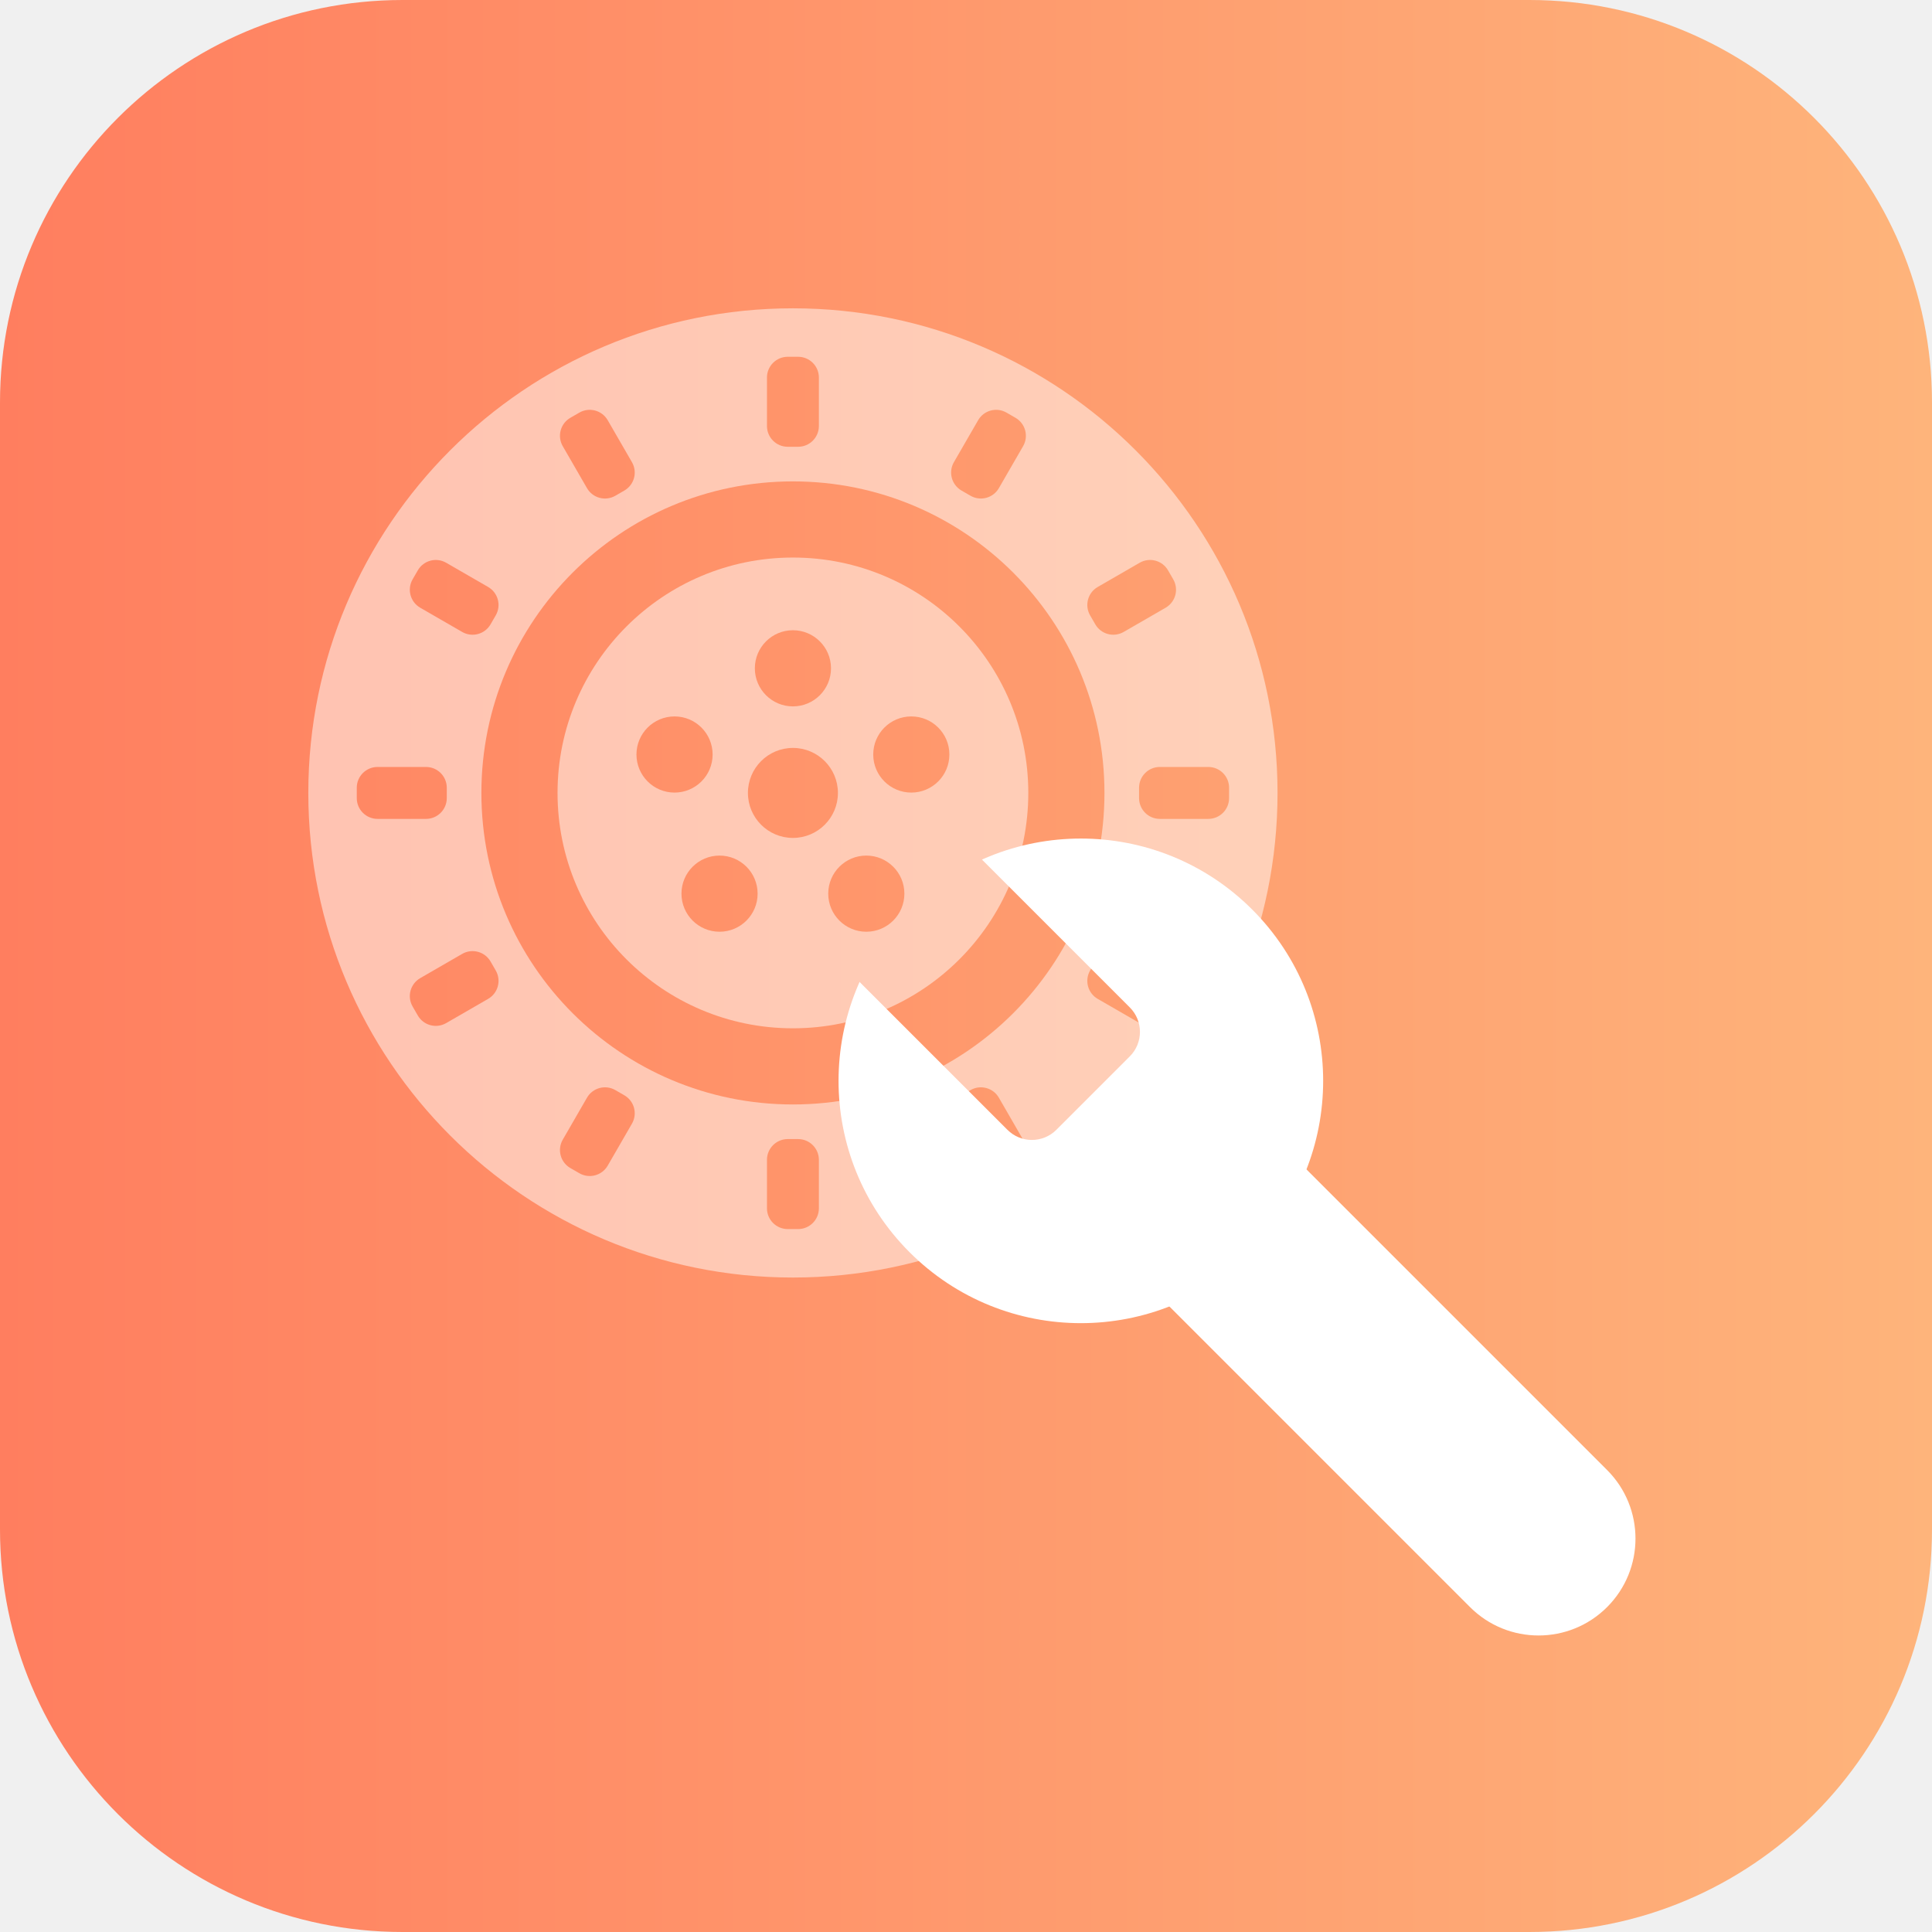
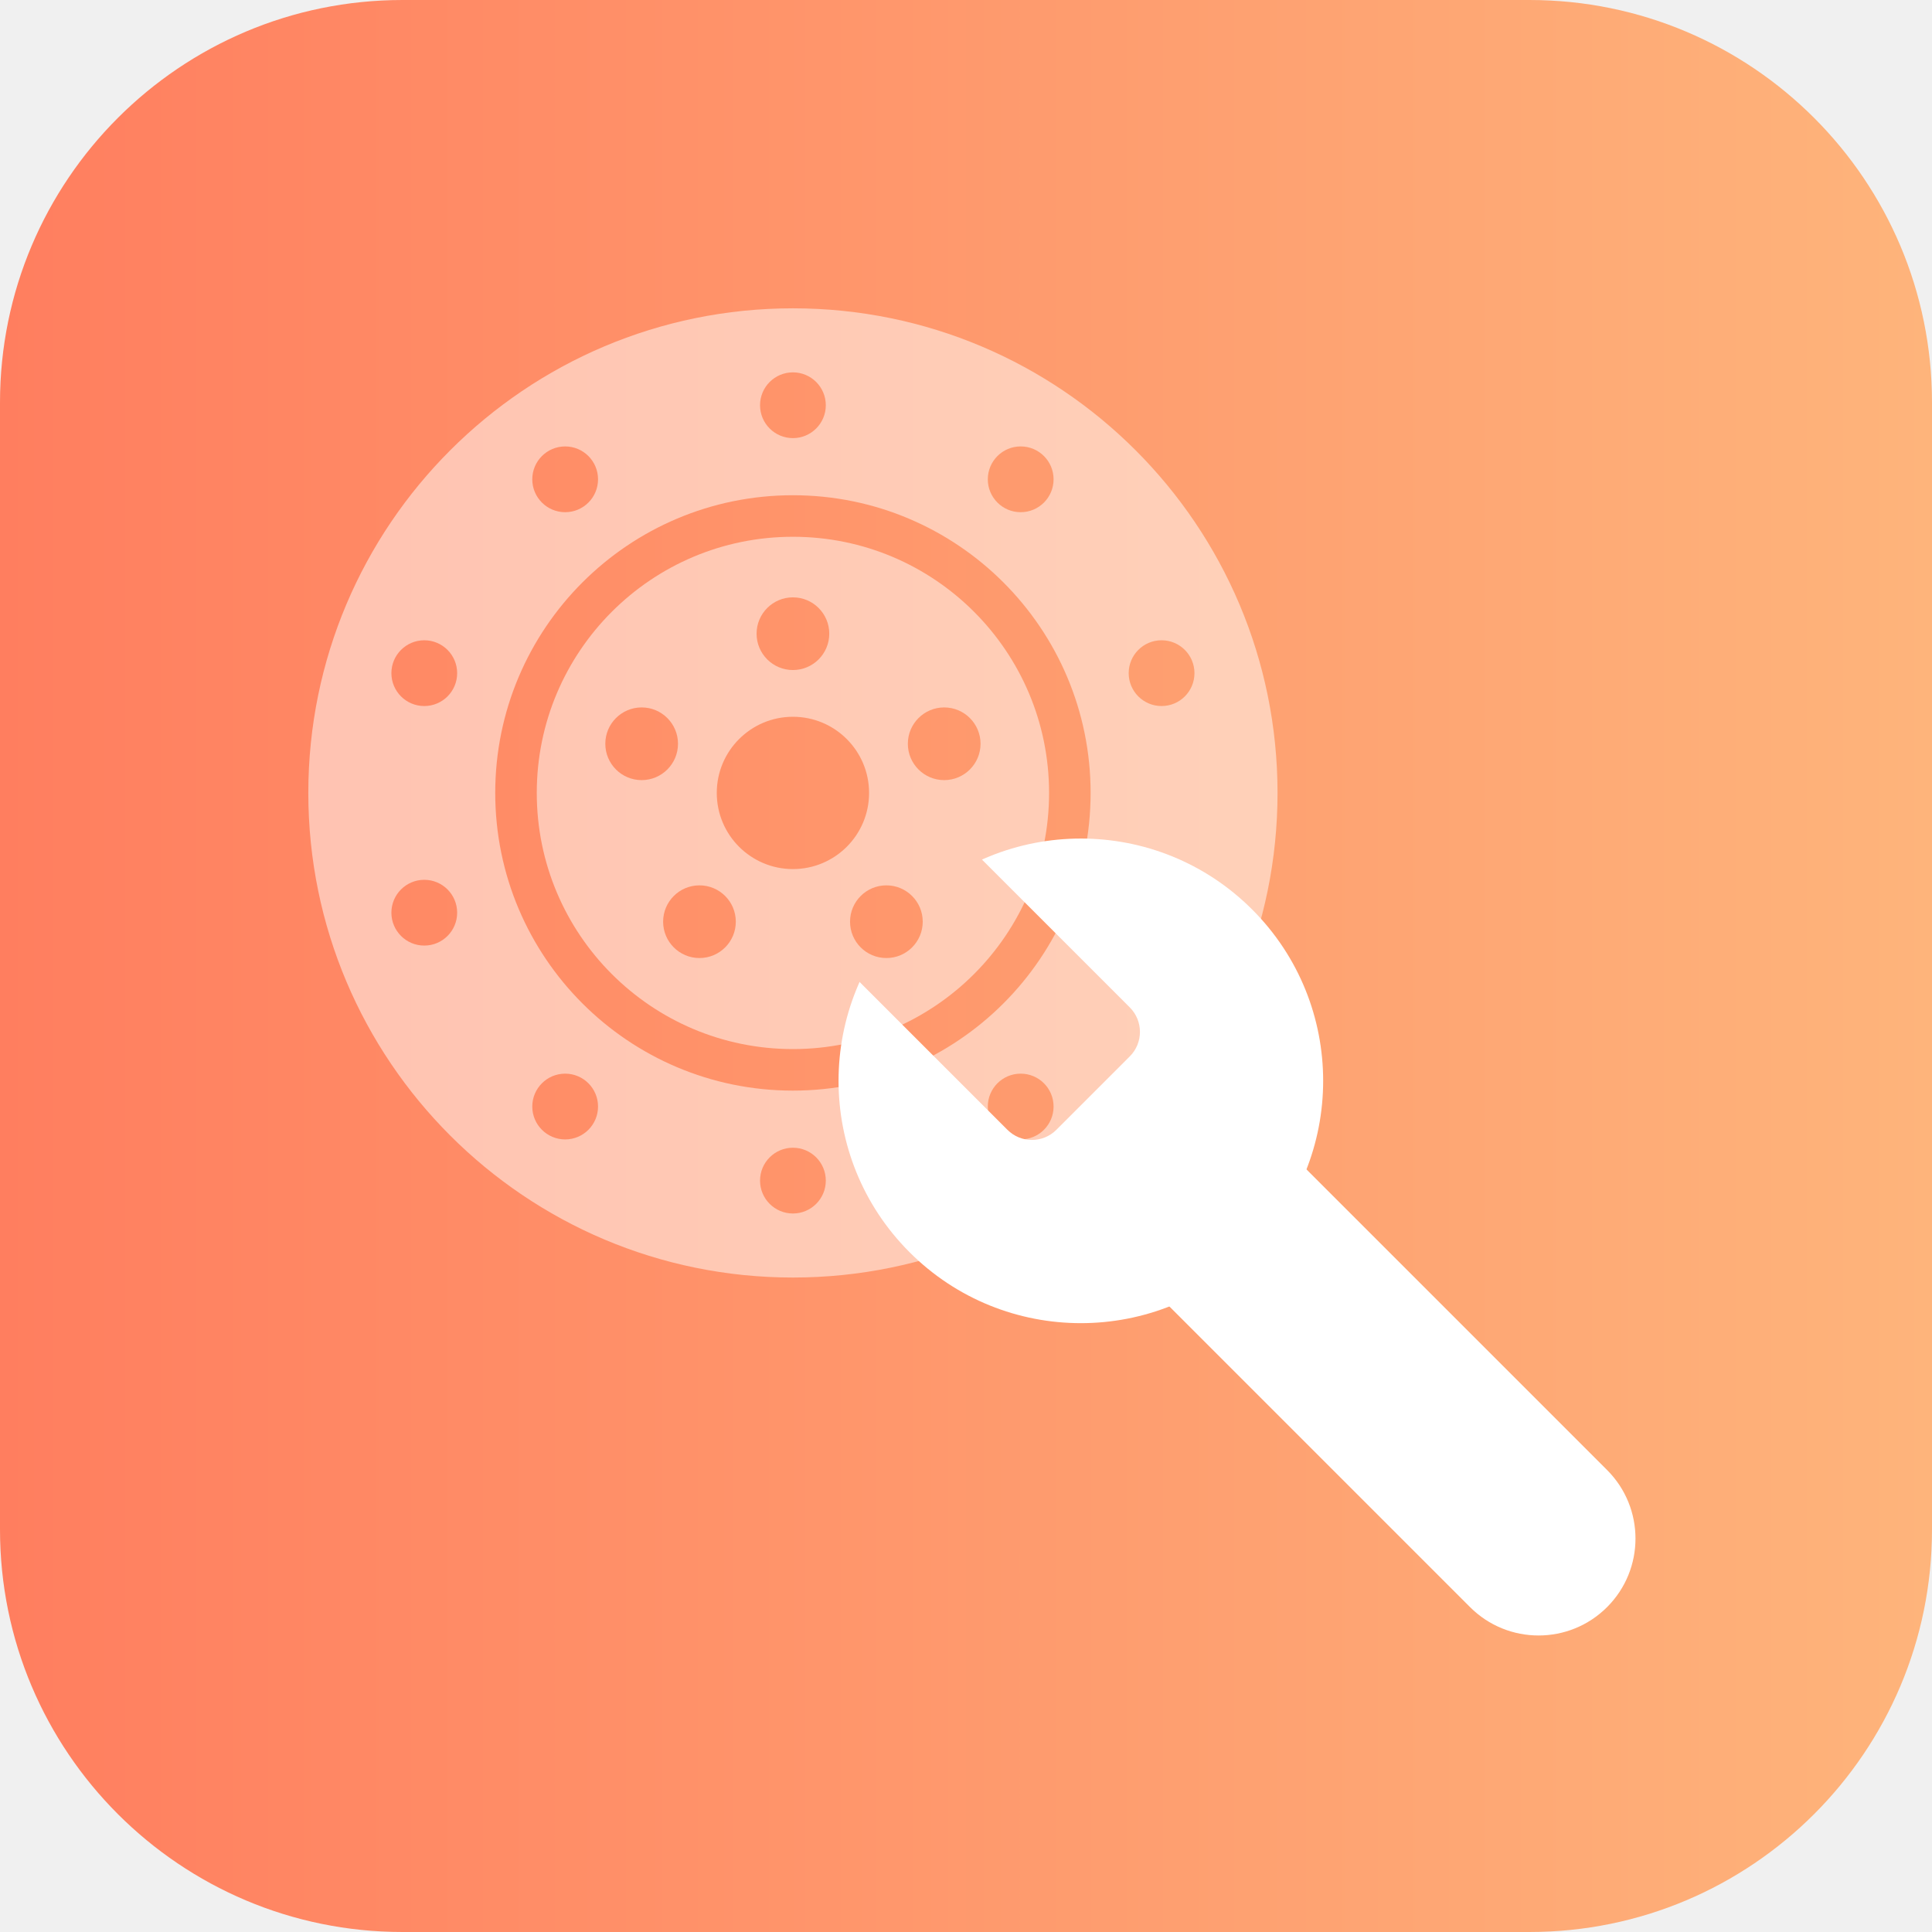
<svg xmlns="http://www.w3.org/2000/svg" viewBox="0 0 48 48">
  <defs>
    <linearGradient id="o" gradientUnits="userSpaceOnUse" x1="0" y1="0" x2="48" y2="0">
      <stop offset="0" stop-color="#ff7e5f" />
      <stop offset="1" stop-color="#feb47b" />
    </linearGradient>
    <mask id="t">
      <rect width="48" height="48" fill="#fff" />
      <g fill="#000">
-         <rect x="-.75" y="-12.6" width="1.5" height="2.6" rx=".6" transform="translate(19 19) rotate(0)" />
-         <rect x="-.75" y="-12.6" width="1.5" height="2.6" rx=".6" transform="translate(19 19) rotate(30)" />
-         <rect x="-.75" y="-12.6" width="1.5" height="2.6" rx=".6" transform="translate(19 19) rotate(60)" />
-         <rect x="-.75" y="-12.6" width="1.5" height="2.6" rx=".6" transform="translate(19 19) rotate(90)" />
-         <rect x="-.75" y="-12.6" width="1.5" height="2.6" rx=".6" transform="translate(19 19) rotate(120)" />
-         <rect x="-.75" y="-12.6" width="1.5" height="2.6" rx=".6" transform="translate(19 19) rotate(150)" />
-         <rect x="-.75" y="-12.6" width="1.5" height="2.6" rx=".6" transform="translate(19 19) rotate(180)" />
-         <rect x="-.75" y="-12.6" width="1.5" height="2.6" rx=".6" transform="translate(19 19) rotate(210)" />
-         <rect x="-.75" y="-12.6" width="1.5" height="2.6" rx=".6" transform="translate(19 19) rotate(240)" />
-         <rect x="-.75" y="-12.6" width="1.5" height="2.6" rx=".6" transform="translate(19 19) rotate(270)" />
-         <rect x="-.75" y="-12.6" width="1.5" height="2.6" rx=".6" transform="translate(19 19) rotate(300)" />
-         <rect x="-.75" y="-12.6" width="1.5" height="2.6" rx=".6" transform="translate(19 19) rotate(330)" />
-         <circle cx="19.00" cy="15.40" r="1.1" />
-         <circle cx="22.42" cy="17.89" r="1.1" />
-         <circle cx="21.12" cy="21.91" r="1.1" />
-         <circle cx="16.88" cy="21.91" r="1.1" />
-         <circle cx="15.58" cy="17.89" r="1.1" />
-         <circle cx="19" cy="19" r="1.3" />
+         <circle cx="19" cy="19" r="8.0" fill="none" stroke="#000" stroke-width="1.2" />
+         <circle cx="19.00" cy="7.80" r="0.95" />
+         <circle cx="25.58" cy="9.94" r="0.95" />
+         <circle cx="29.65" cy="15.54" r="0.95" />
+         <circle cx="29.65" cy="22.46" r="0.95" />
+         <circle cx="25.58" cy="28.06" r="0.95" />
+         <circle cx="19.00" cy="30.20" r="0.95" />
+         <circle cx="12.42" cy="28.06" r="0.95" />
+         <circle cx="8.35" cy="22.46" r="0.95" />
+         <circle cx="8.35" cy="15.54" r="0.95" />
+         <circle cx="12.42" cy="9.94" r="0.95" />
+         <circle cx="19.00" cy="14.40" r="1.05" />
+         <circle cx="23.37" cy="17.58" r="1.05" />
+         <circle cx="21.70" cy="22.72" r="1.05" />
+         <circle cx="16.30" cy="22.72" r="1.05" />
+         <circle cx="14.63" cy="17.58" r="1.05" />
+         <circle cx="19" cy="19" r="2.2" />
      </g>
    </mask>
    <mask id="w" maskUnits="userSpaceOnUse" x="-20" y="-20" width="40" height="40">
      <rect x="-20" y="-20" width="40" height="40" fill="#fff" />
      <rect x="-2.5" y="-13" width="5" height="9" rx="1" fill="#000" />
    </mask>
  </defs>
  <rect width="48" height="48" rx="10" fill="url(#o)" />
  <g transform="translate(24 24) scale(0.86) translate(-24 -24)">
    <g fill="#fff" fill-opacity="0.5">
      <g mask="url(#t)">
-         <path fill-rule="evenodd" d="M5 19a14 14 0 1 0 28 0a14 14 0 1 0 -28 0zM10 19a9 9 0 1 0 18 0a9 9 0 1 0 -18 0z" />
-         <circle cx="19" cy="19" r="6.8" />
+         <circle cx="19" cy="19" r="14" />
      </g>
    </g>
    <g fill="#fff">
      <g transform="translate(30.5 30.5) rotate(-45)">
        <g mask="url(#w)">
          <rect x="-2.8" y="-3" width="5.6" height="20" rx="2.8" />
          <circle cy="-4.5" r="7" />
        </g>
      </g>
    </g>
  </g>
</svg>
